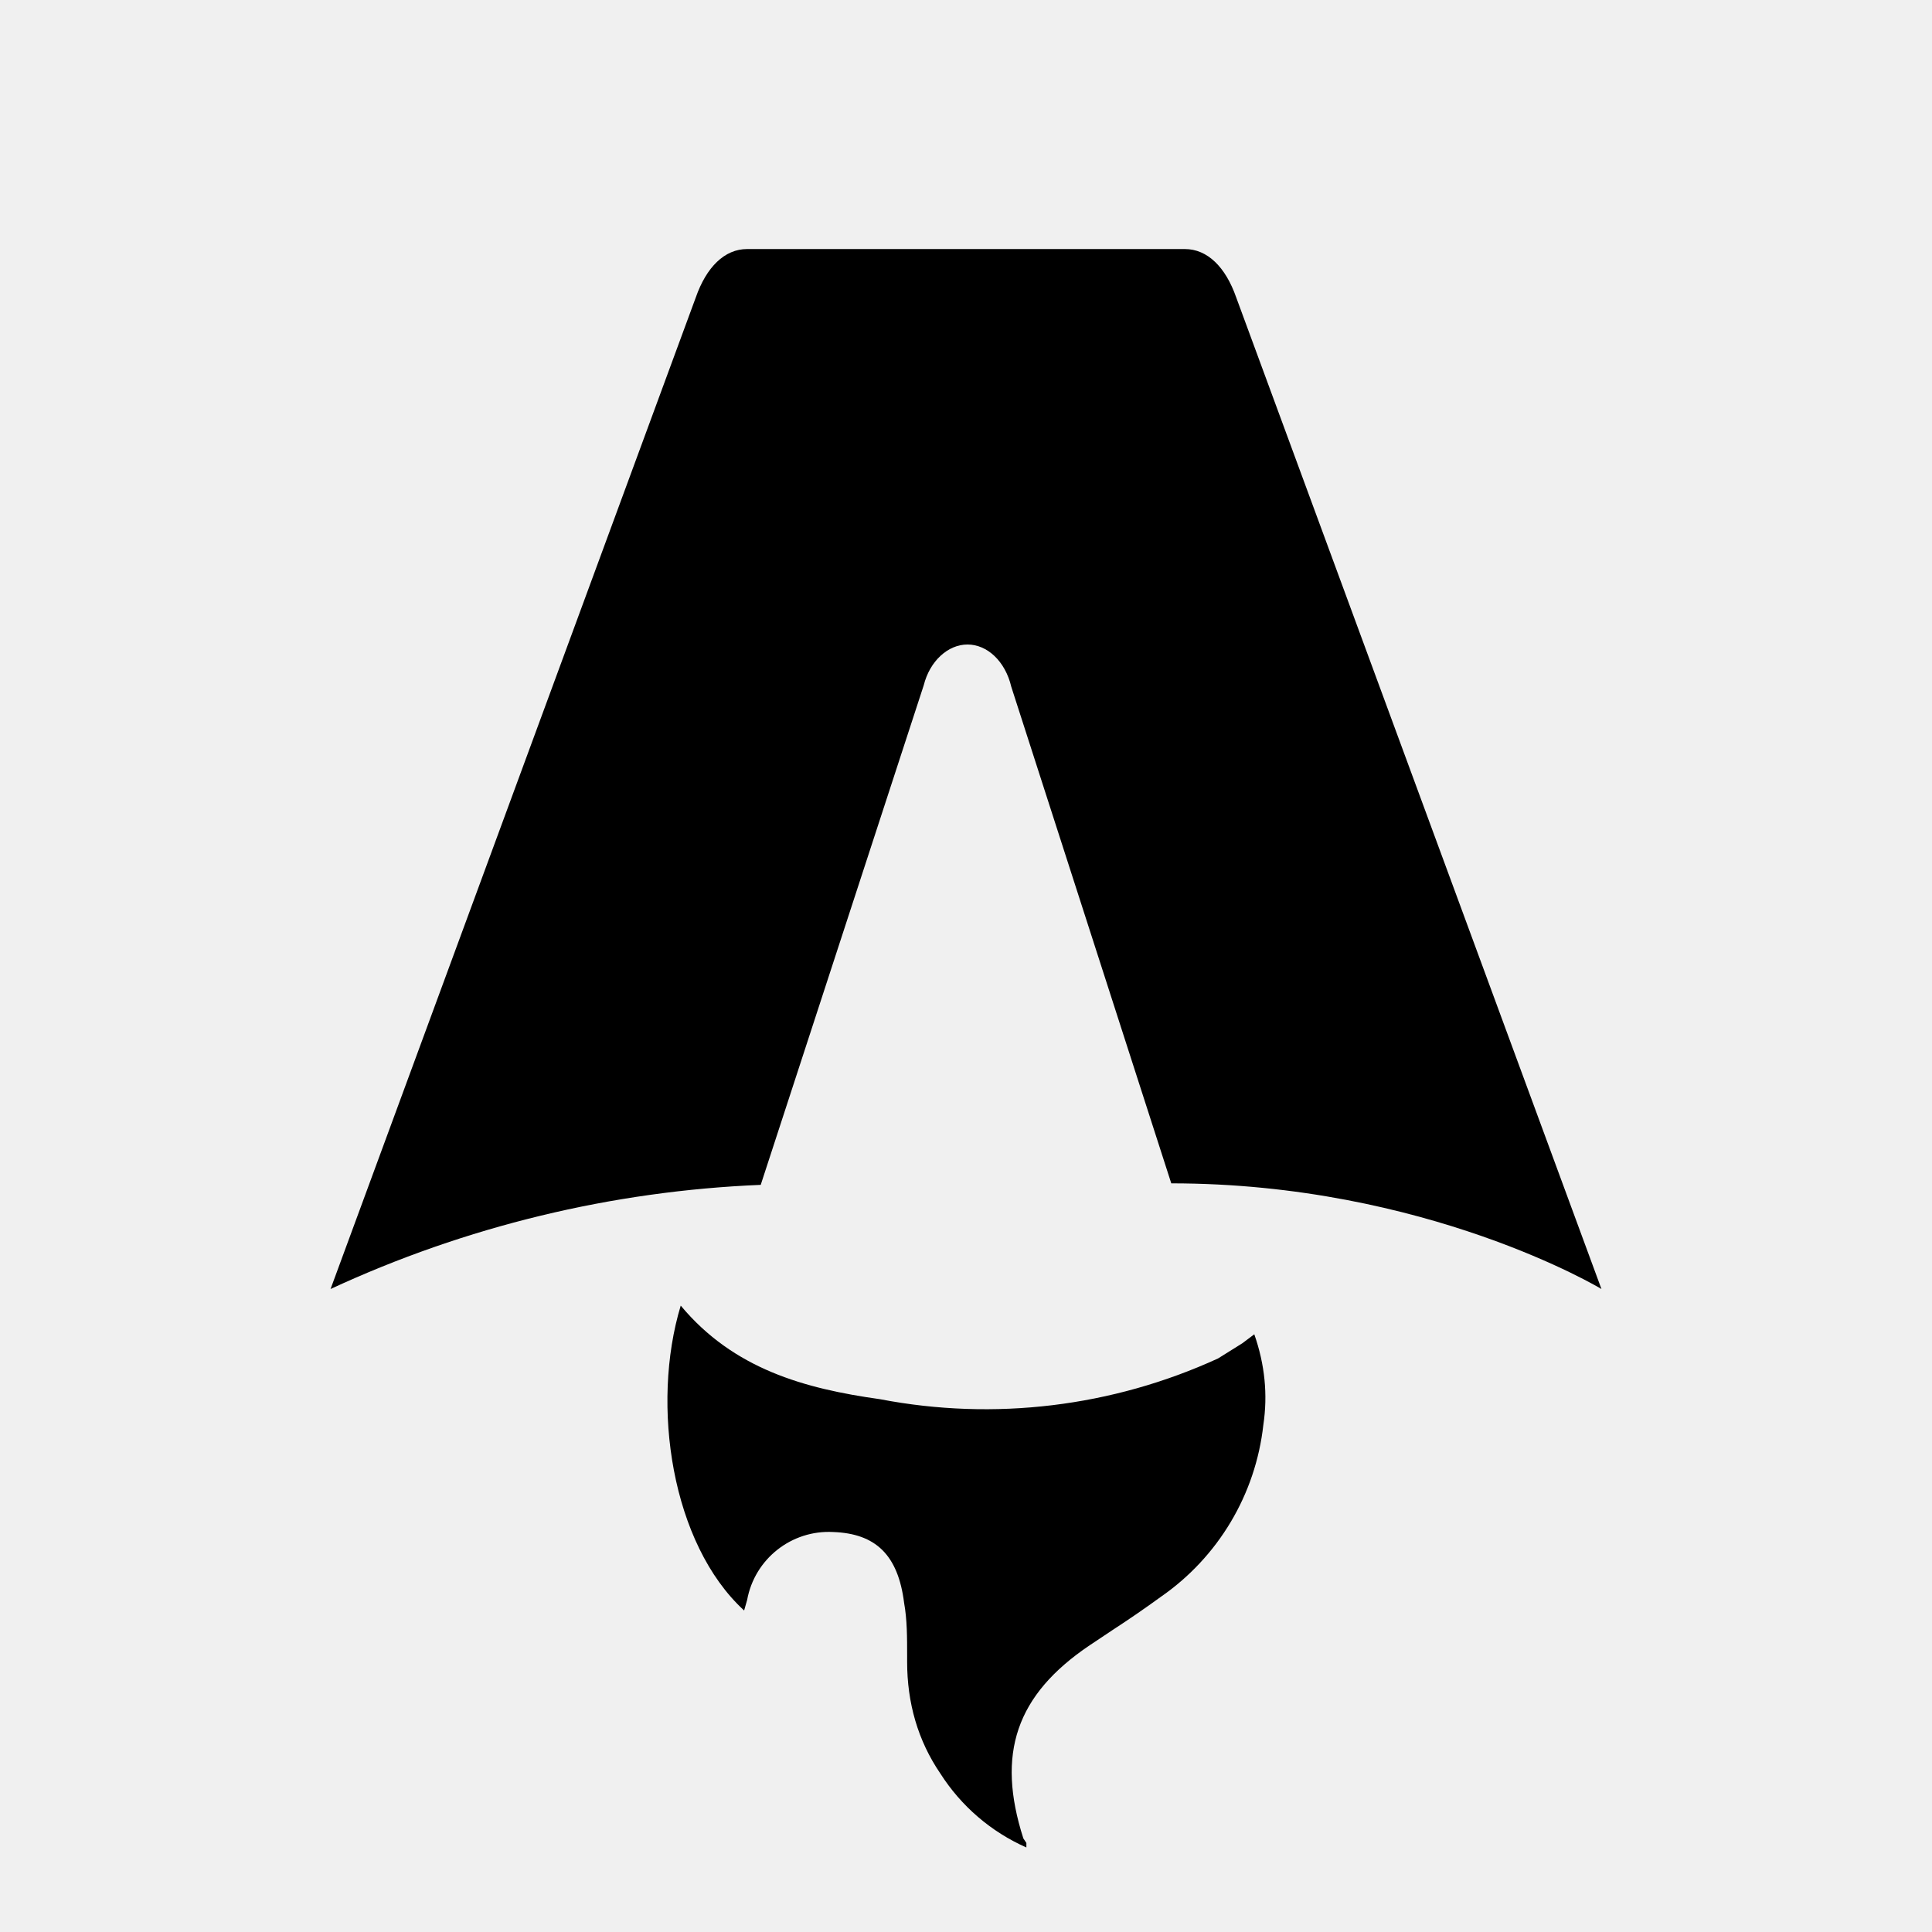
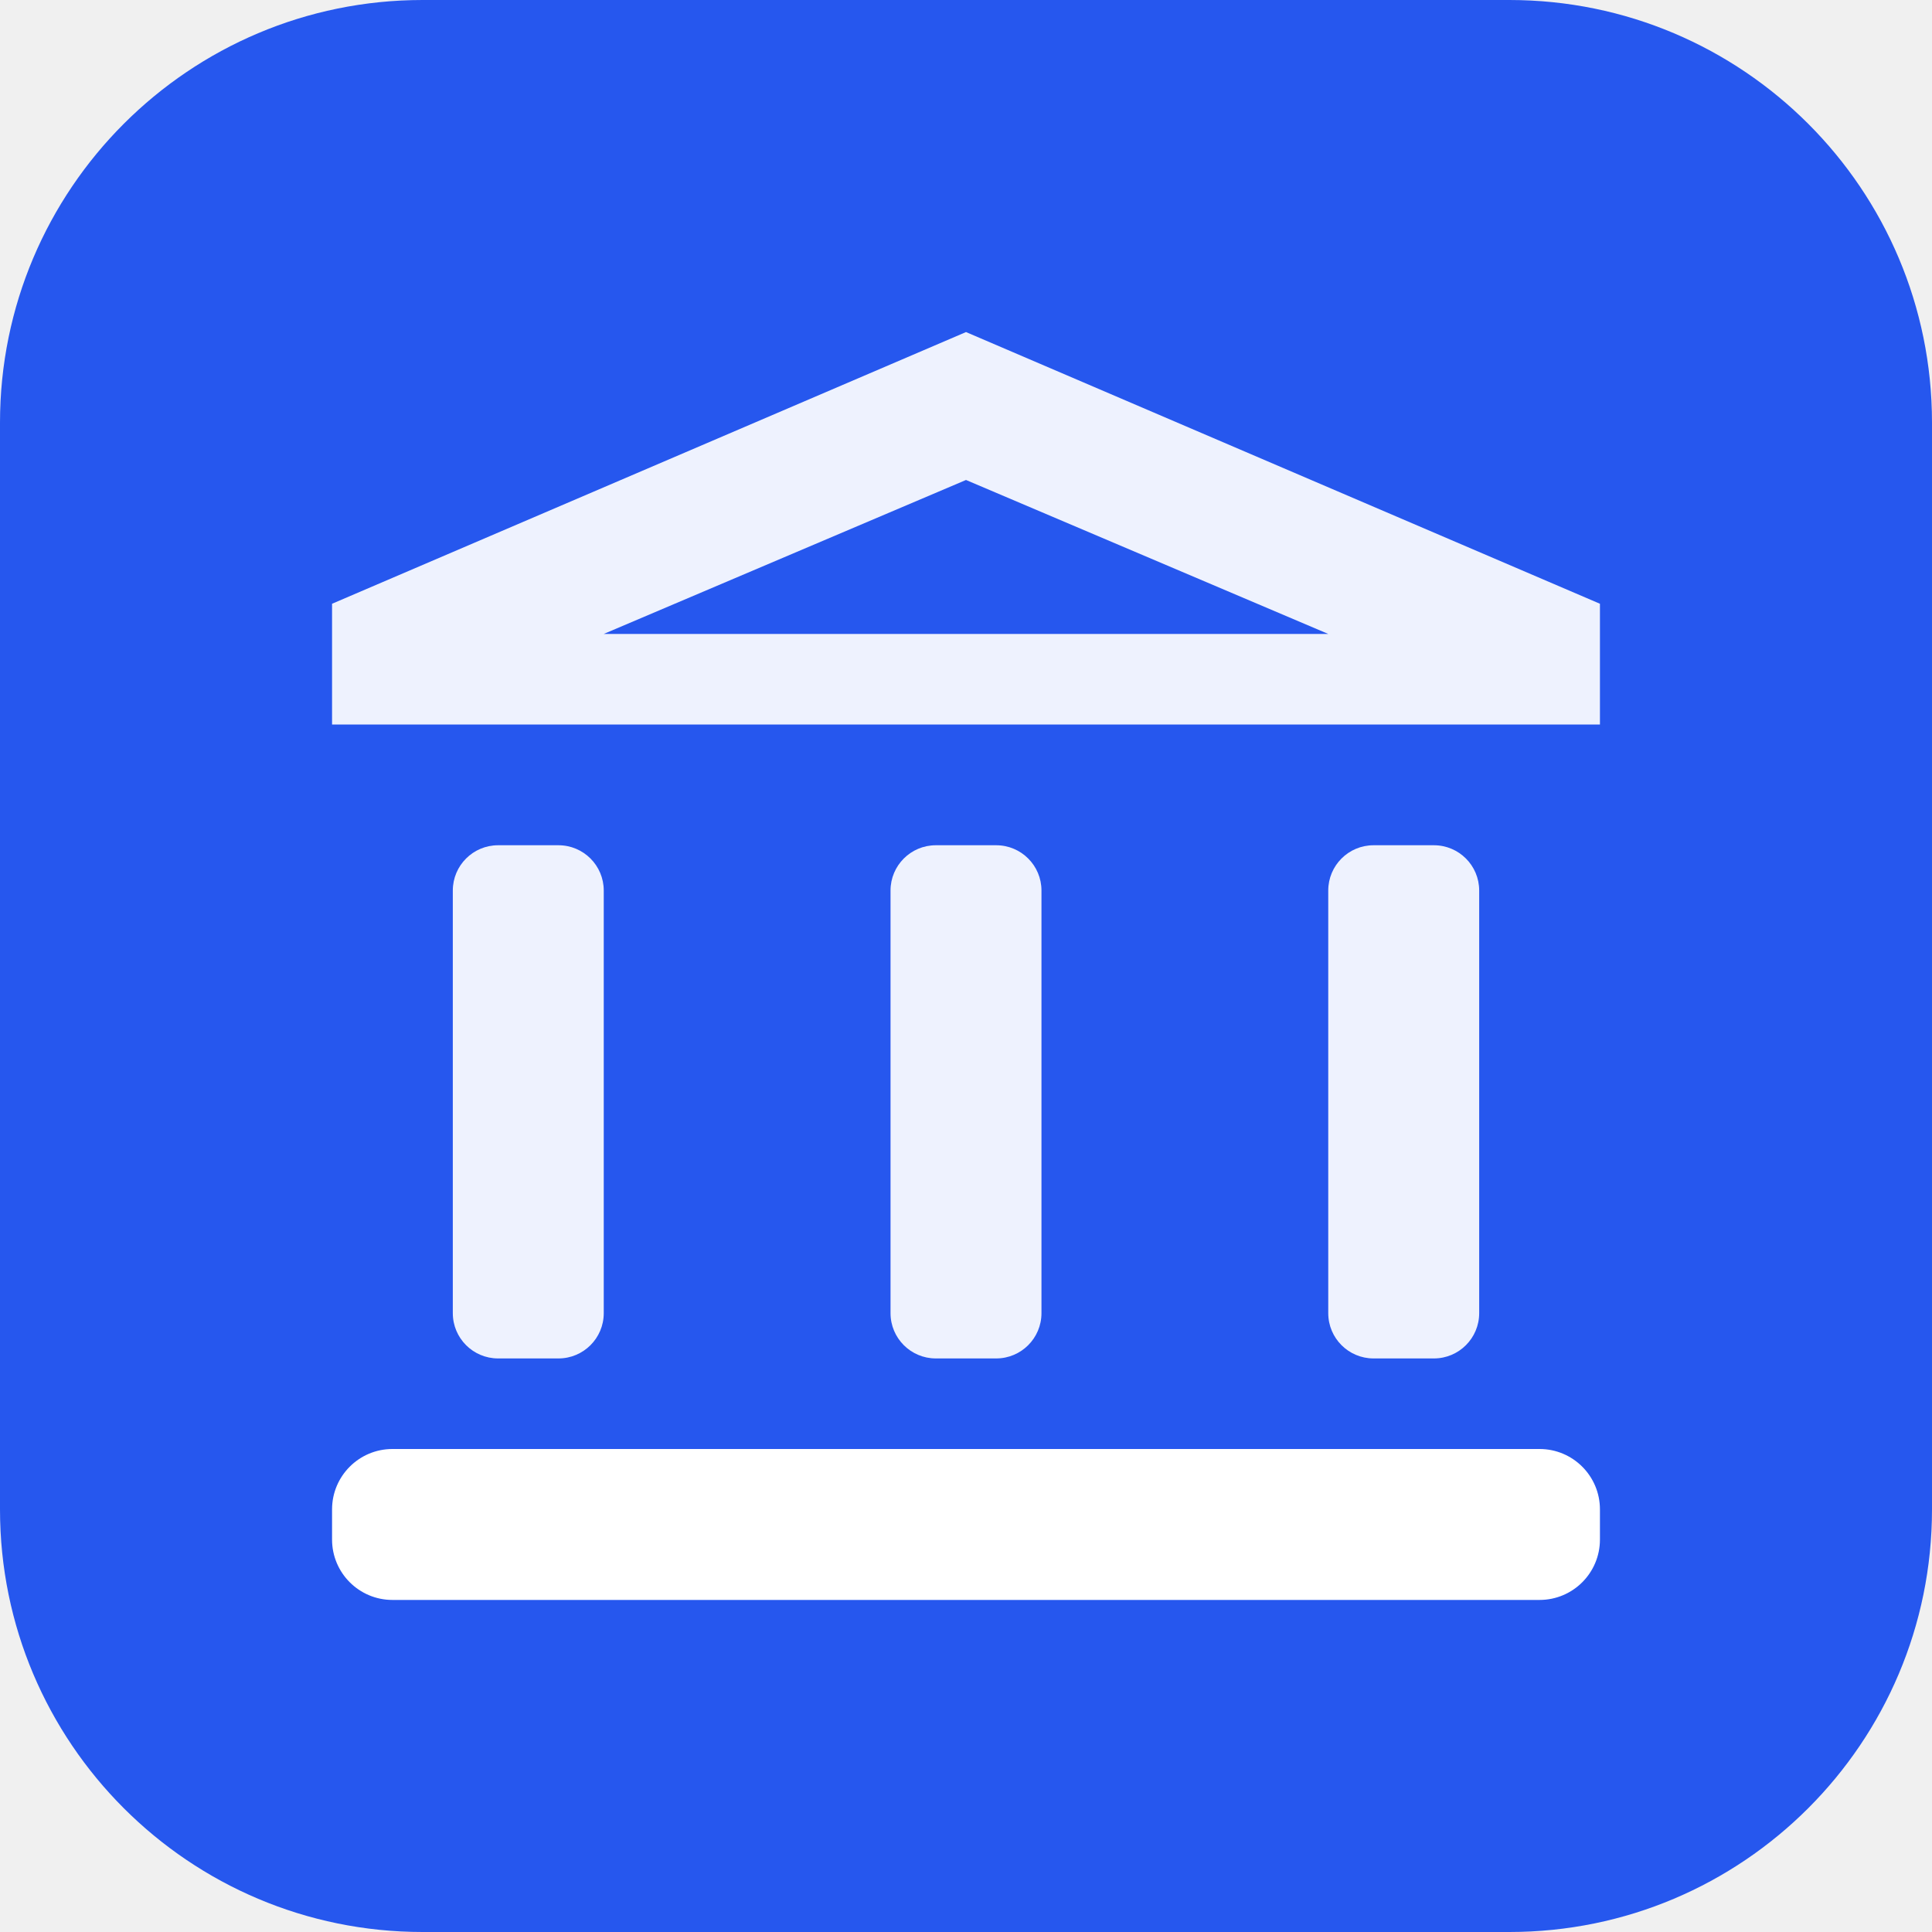
- <svg xmlns="http://www.w3.org/2000/svg" fill="none" viewBox="0 0 128 128">
-   <path d="M50.4 78.5a75.1 75.1 0 0 0-28.5 6.9l24.2-65.7c.7-2 1.9-3.2 3.4-3.2h29c1.5 0 2.7 1.2 3.4 3.2l24.2 65.7s-11.6-7-28.5-7L67 45.5c-.4-1.7-1.6-2.8-2.9-2.8-1.3 0-2.5 1.1-2.9 2.7L50.4 78.5Zm-1.1 28.2Zm-4.2-20.2c-2 6.6-.6 15.8 4.2 20.2a17.5 17.5 0 0 1 .2-.7 5.5 5.5 0 0 1 5.7-4.5c2.8.1 4.3 1.5 4.7 4.7.2 1.1.2 2.3.2 3.5v.4c0 2.7.7 5.2 2.2 7.4a13 13 0 0 0 5.7 4.9v-.3l-.2-.3c-1.8-5.6-.5-9.5 4.4-12.8l1.5-1a73 73 0 0 0 3.2-2.2 16 16 0 0 0 6.8-11.4c.3-2 .1-4-.6-6l-.8.6-1.6 1a37 37 0 0 1-22.4 2.7c-5-.7-9.7-2-13.2-6.2Z" />
-   <style>
-         path { fill: #000; }
-         @media (prefers-color-scheme: dark) {
-             path { fill: #FFF; }
-         }
-     </style>
+ <svg xmlns="http://www.w3.org/2000/svg" viewBox="0 0 128 128" role="img" aria-label="ISAJ">
+   <rect width="128" height="128" rx="28" fill="#2657ee" />
+   <path d="M64 22 22 40v8h84v-8L64 22Zm0 9.8L88 42H40l24-10.2Z" fill="#ffffff" opacity=".92" />
+   <rect x="30" y="56" width="10" height="34" rx="3" fill="#ffffff" opacity=".92" />
+   <rect x="59" y="56" width="10" height="34" rx="3" fill="#ffffff" opacity=".92" />
+   <rect x="88" y="56" width="10" height="34" rx="3" fill="#ffffff" opacity=".92" />
+   <rect x="22" y="96" width="84" height="10" rx="4" fill="#ffffff" />
</svg>
